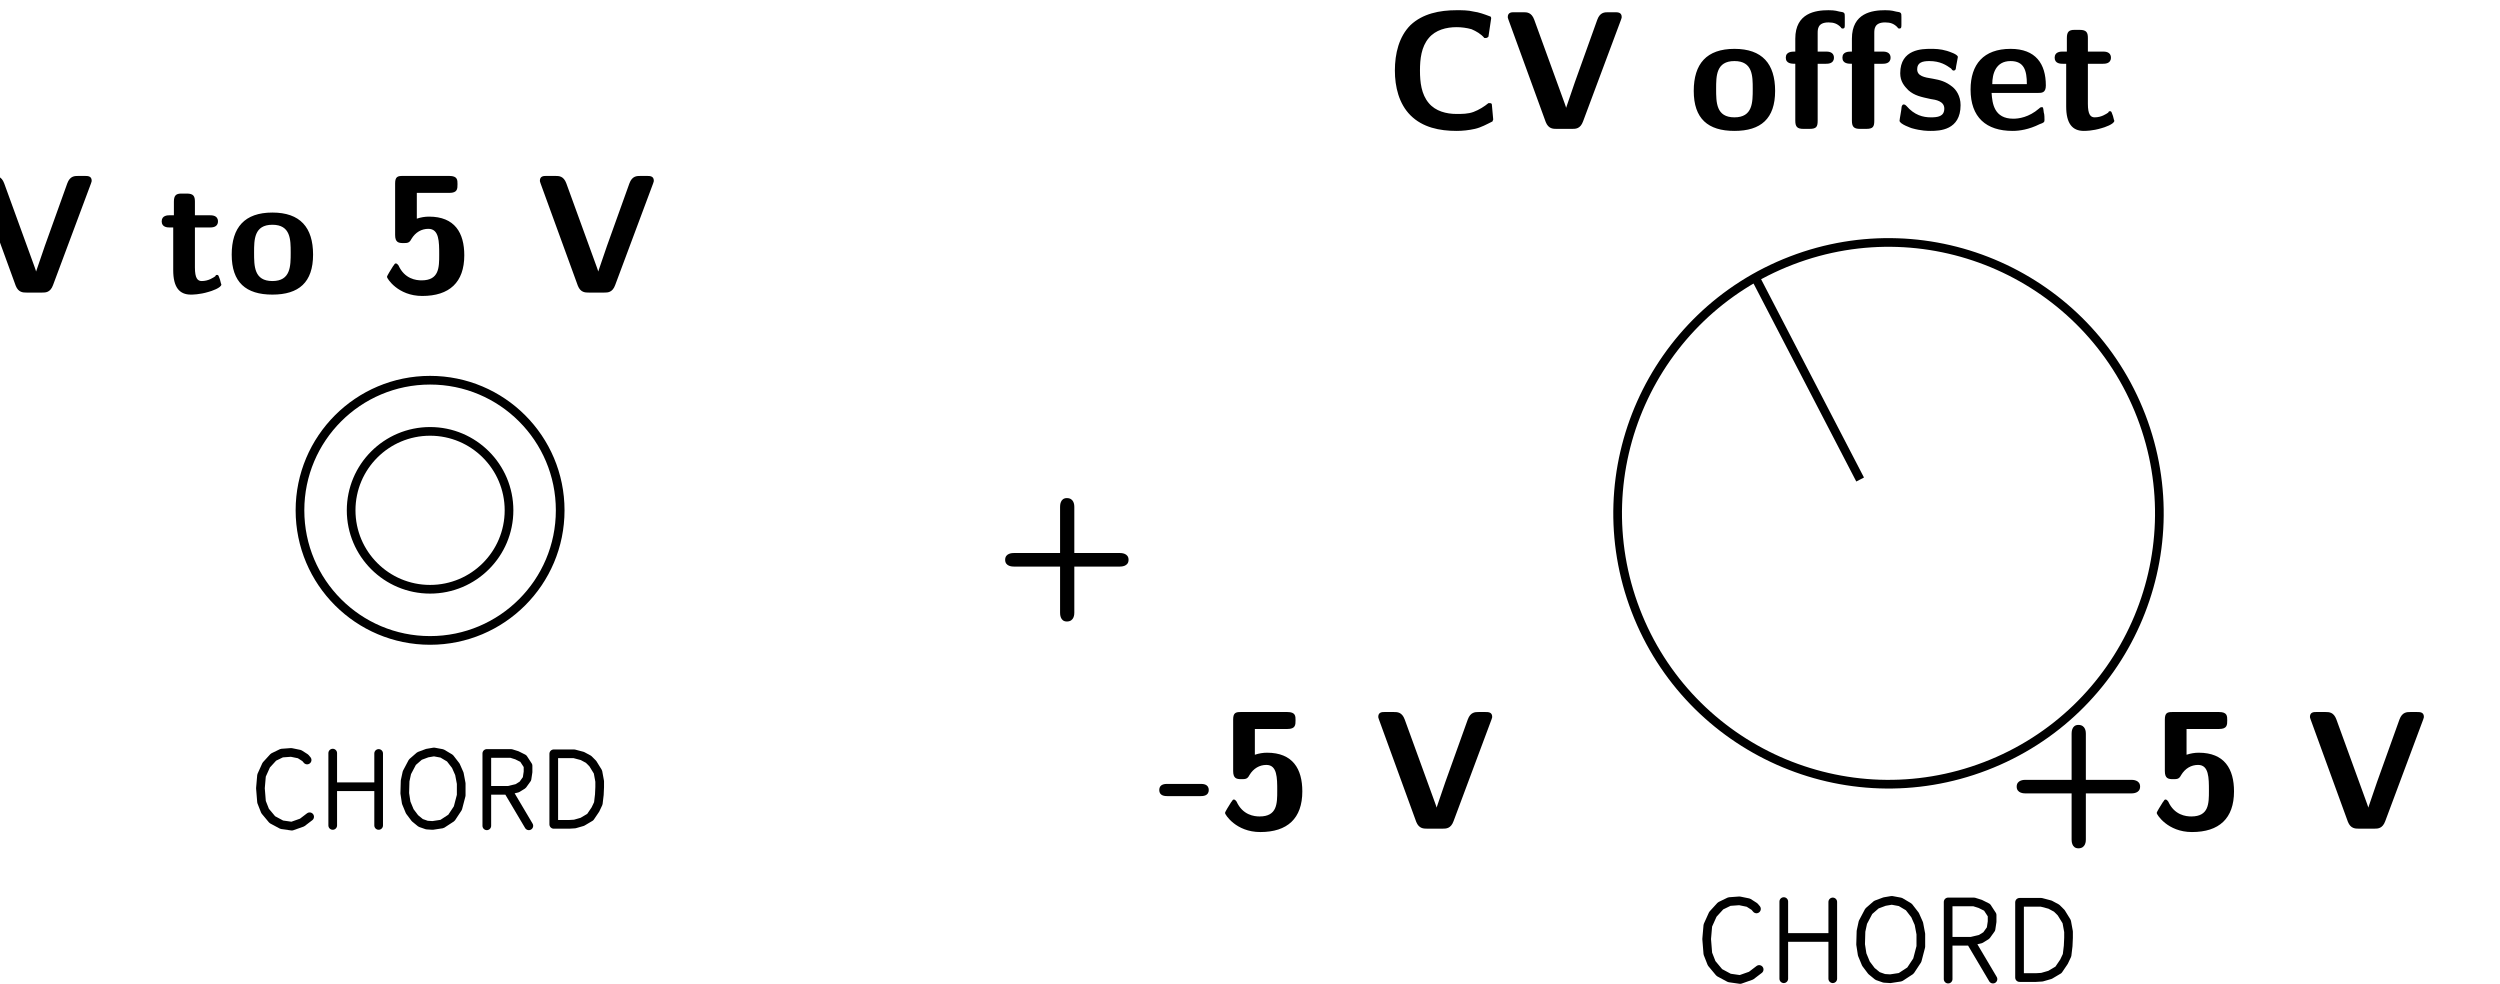
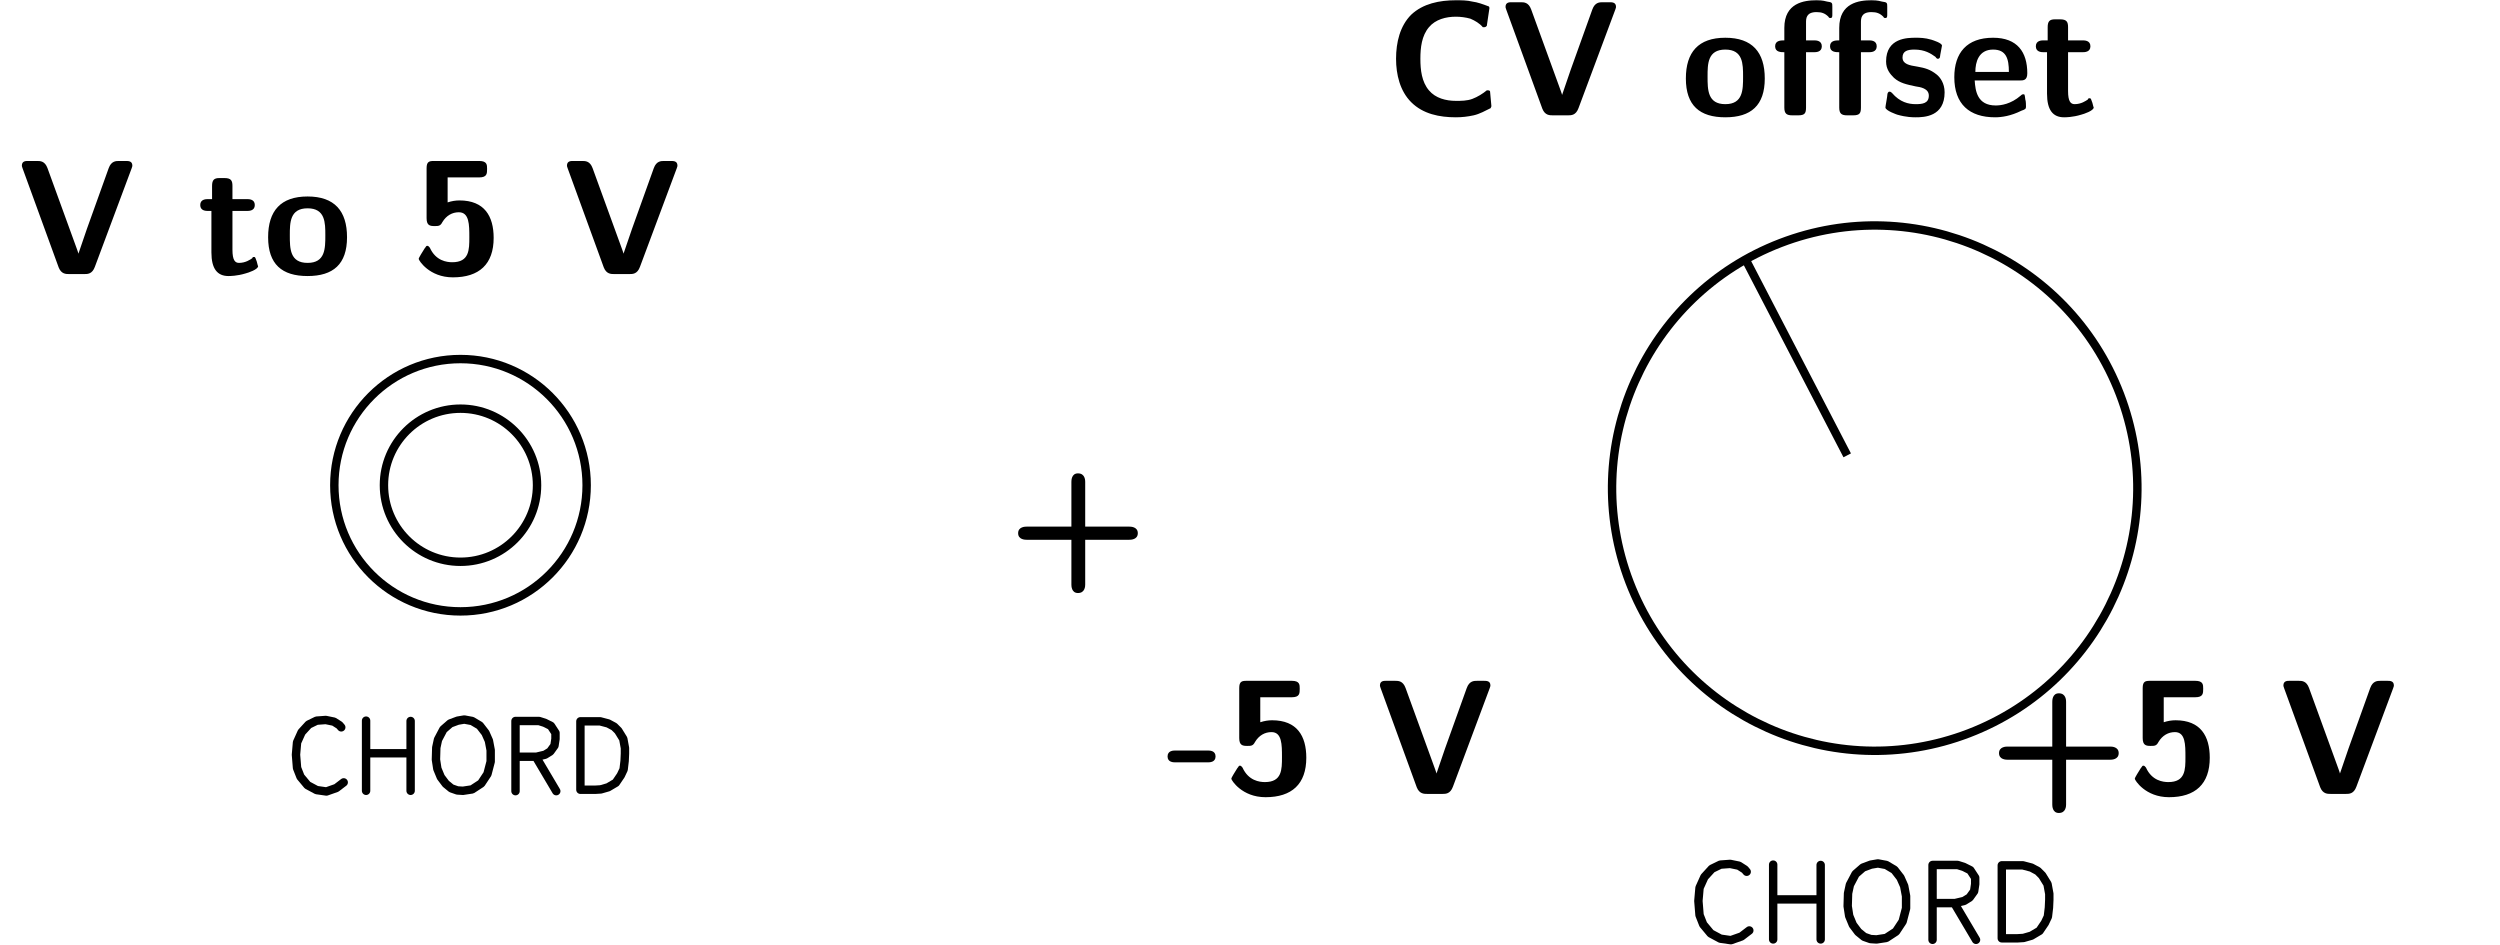
- <svg xmlns="http://www.w3.org/2000/svg" width="57.607mm" height="22.67mm" viewBox="0 0 57.607 22.67" version="1.1" id="svg1">
+ <svg xmlns="http://www.w3.org/2000/svg" width="59.407mm" height="22.441mm" viewBox="0 0 59.407 22.441" version="1.1" id="svg1">
  <defs id="defs1" />
-   <g id="layer1" transform="translate(-92.20962,-115.589)">
+   <g id="layer1" transform="translate(-91.17739,-115.818)">
    <g style="display:inline;fill:none;stroke:#000000;stroke-width:0.2;stroke-linecap:round;stroke-linejoin:round;stroke-dasharray:none" id="g444-3-2-6" transform="translate(-325.295,-58.96921)">
      <g transform="translate(456.573,197.173)" id="g443-7-4-2" style="stroke-width:0.2;stroke-dasharray:none">
        <path d="m 520,97.6 -66,-50.4 -89,-31.4 -88,12.6 -82,44 -63,75.6 -31,79 -9.6,119 9.6,111 41,91 63,69 72,35 82,6 73,-15 50,-32 16,-19" style="stroke-width:70.866;stroke-dasharray:none" transform="scale(0.00282222,-0.00282222)" id="path439-7-7-9" />
        <path d="M 132,22.1 V 652 359 H 532 V 649 22.1" style="stroke-width:70.866;stroke-dasharray:none" transform="matrix(0.00282222,0,0,-0.00282222,1.66229,0)" id="path440-2-9-9" />
        <path d="m 334,22.1 82,12.5 82,53.6 56,84.8 29,111 v 103 l -16,85 -31,70 -51,66 -69,41 -70,13 -59,-10 -67,-25 -62,-54 -48,-91 -15.5,-72 -3.1,-108 12.6,-82 31,-75 45,-59.9 50,-41 54,-18.9 50,-3.1" style="stroke-width:70.866;stroke-dasharray:none" transform="matrix(0.00282222,0,0,-0.00282222,3.54753,0)" id="path441-6-8-0" />
        <path d="M 129,18.9 V 649 h 211 l 51,-16 56,-28 41,-63 v -54 l -9,-60 -38,-53 -47,-29 -76,-18 H 132 312 L 495,18.9" style="stroke-width:70.866;stroke-dasharray:none" transform="matrix(0.00282222,0,0,-0.00282222,5.45817,0)" id="path442-4-5-8" />
        <path d="M 132,31.5 V 646 h 177 l 72,-19 54,-29 37,-37 45,-73 15,-82 v -50 l -3,-66 -9,-76 -25,-53 -45,-66.5 -69,-40.9 -66,-19 -50,-3.1 H 135" style="stroke-width:70.866;stroke-dasharray:none" transform="matrix(0.00282222,0,0,-0.00282222,7.09506,0)" id="path443-5-4-1" />
      </g>
    </g>
    <g id="g19598-9-8-3" transform="rotate(-28.12512,68.94437,37.20892)" style="display:inline;stroke-width:0.2;stroke-dasharray:none">
      <circle cx="103.038" cy="136.525" r="6.24" id="id_s_Small-0-5-5-4-8-1-1" style="fill:none;stroke:#000000;stroke-width:0.2;stroke-miterlimit:4;stroke-dasharray:none" transform="rotate(7.122032)" />
      <path d="m 85.107,147.251 0.064,-5.24" style="fill:none;stroke:#000000;stroke-width:0.2;stroke-miterlimit:4;stroke-dasharray:none" id="path2908-1-4-3-4-8-6-0-1" />
    </g>
    <g id="g1-3-5-8" transform="translate(-367.6232,-91.24618)" style="display:inline;stroke-width:0.2;stroke-dasharray:none">
      <g style="fill:none;stroke:#000000;stroke-width:0.2;stroke-linecap:round;stroke-linejoin:round;stroke-dasharray:none" id="g464-3-0">
        <g transform="translate(465.592,225.914)" id="g463-3-21" style="stroke-width:0.2;stroke-dasharray:none">
          <path d="m 520,97.6 -66,-50.4 -89,-31.4 -88,12.6 -82,44 -63,75.6 -31,79 -9.6,119 9.6,111 41,91 63,69 72,35 82,6 73,-15 50,-32 16,-19" style="stroke-width:75.591;stroke-dasharray:none" transform="scale(0.00264583,-0.00264583)" id="path459-8-0" />
          <path d="M 132,22.1 V 652 359 H 532 V 649 22.1" style="stroke-width:75.591;stroke-dasharray:none" transform="matrix(0.00264583,0,0,-0.00264583,1.55839,0)" id="path460-3-5" />
          <path d="m 334,22.1 82,12.5 82,53.6 56,84.8 29,111 v 103 l -16,85 -31,70 -51,66 -69,41 -70,13 -59,-10 -67,-25 -62,-54 -48,-91 -15.5,-72 -3.1,-108 12.6,-82 31,-75 45,-59.9 50,-41 54,-18.9 50,-3.1" style="stroke-width:75.591;stroke-dasharray:none" transform="matrix(0.00264583,0,0,-0.00264583,3.32581,0)" id="path461-7-1" />
          <path d="M 129,18.9 V 649 h 211 l 51,-16 56,-28 41,-63 v -54 l -9,-60 -38,-53 -47,-29 -76,-18 H 132 312 L 495,18.9" style="stroke-width:75.591;stroke-dasharray:none" transform="matrix(0.00264583,0,0,-0.00264583,5.11704,0)" id="path462-9-1" />
          <path d="M 132,31.5 V 646 h 177 l 72,-19 54,-29 37,-37 45,-73 15,-82 v -50 l -3,-66 -9,-76 -25,-53 -45,-66.5 -69,-40.9 -66,-19 -50,-3.1 H 135" style="stroke-width:75.591;stroke-dasharray:none" transform="matrix(0.00264583,0,0,-0.00264583,6.65162,0)" id="path463-3-0" />
        </g>
      </g>
    </g>
    <g id="g66-4-8" style="display:inline" transform="translate(-611.5791,-96.01175)">
      <circle style="display:inline;fill:none;stroke:#000000;stroke-width:0.2;stroke-linecap:round;stroke-linejoin:round;stroke-miterlimit:4;stroke-dasharray:none" id="path1457-2-1-5-89-5" cx="713.699" cy="223.36" r="2.998" />
      <circle style="display:inline;fill:none;stroke:#000000;stroke-width:0.2;stroke-linecap:round;stroke-linejoin:round;stroke-miterlimit:4;stroke-dasharray:none" id="path1457-2-1-5-9-6-0" cx="713.699" cy="223.36" r="1.819" />
    </g>
    <text xml:space="preserve" style="font-style:normal;font-variant:normal;font-weight:normal;font-stretch:normal;font-size:3.881px;line-height:1.25;font-family:'Latin Modern Sans';-inkscape-font-specification:'Latin Modern Sans';stroke-width:0.265" x="115.135" y="129.456" id="text5-6-6-6-9">
      <tspan id="tspan5-7-8-1-3" style="font-style:normal;font-variant:normal;font-weight:bold;font-stretch:normal;font-size:3.881px;font-family:'Latin Modern Sans';-inkscape-font-specification:'Latin Modern Sans';stroke-width:0.265" x="115.135" y="129.456">+</tspan>
    </text>
    <text xml:space="preserve" style="font-size:3.881px;line-height:1.25;font-family:sans-serif;stroke-width:0.265" x="135.103" y="118.558" id="text23-0-6-2">
      <tspan style="font-style:normal;font-variant:normal;font-weight:bold;font-stretch:normal;font-size:3.881px;font-family:'Latin Modern Sans';-inkscape-font-specification:'Latin Modern Sans';text-align:center;text-anchor:middle;stroke-width:0.265" x="135.103" y="118.558" id="tspan25-0-9">CV offset</tspan>
    </text>
    <text xml:space="preserve" style="font-size:3.881px;line-height:1.25;font-family:sans-serif;stroke-width:0.265" x="125.311" y="134.684" id="text23-2-2">
      <tspan style="font-style:normal;font-variant:normal;font-weight:bold;font-stretch:normal;font-size:3.881px;font-family:'Latin Modern Sans';-inkscape-font-specification:'Latin Modern Sans';text-align:center;text-anchor:middle;stroke-width:0.265" x="125.311" y="134.684" id="tspan24-8-6">-5 V</tspan>
    </text>
    <text xml:space="preserve" style="font-size:3.881px;line-height:1.25;font-family:sans-serif;stroke-width:0.265" x="145.831" y="134.684" id="text23-2-2-9">
      <tspan style="font-style:normal;font-variant:normal;font-weight:bold;font-stretch:normal;font-size:3.881px;font-family:'Latin Modern Sans';-inkscape-font-specification:'Latin Modern Sans';text-align:center;text-anchor:middle;stroke-width:0.265" x="145.831" y="134.684" id="tspan24-8-6-8">+5 V</tspan>
    </text>
    <g id="g11" transform="translate(-312.8341,-81.34905)">
      <text xml:space="preserve" style="font-size:3.881px;line-height:1.25;font-family:sans-serif;stroke-width:0.265" x="414.9" y="194.818" id="text5-6-2-1">
        <tspan style="font-style:normal;font-variant:normal;font-weight:bold;font-stretch:normal;font-size:3.881px;font-family:'Latin Modern Sans';-inkscape-font-specification:'Latin Modern Sans';text-align:center;text-anchor:middle;stroke-width:0.265" x="414.9" y="194.818" id="tspan9-7" />
      </text>
      <text xml:space="preserve" style="font-style:normal;font-variant:normal;font-weight:normal;font-stretch:normal;font-size:3.881px;line-height:1.25;font-family:'Latin Modern Sans';-inkscape-font-specification:'Latin Modern Sans';stroke-width:0.265" x="414.355" y="203.678" id="text5-6-6-3-2-4">
        <tspan style="font-style:normal;font-variant:normal;font-weight:bold;font-stretch:normal;font-size:3.881px;font-family:'Latin Modern Sans';-inkscape-font-specification:'Latin Modern Sans';text-align:center;text-anchor:middle;stroke-width:0.265" x="414.355" y="203.678" id="tspan7">-5 V to 5 V</tspan>
      </text>
    </g>
  </g>
</svg>
